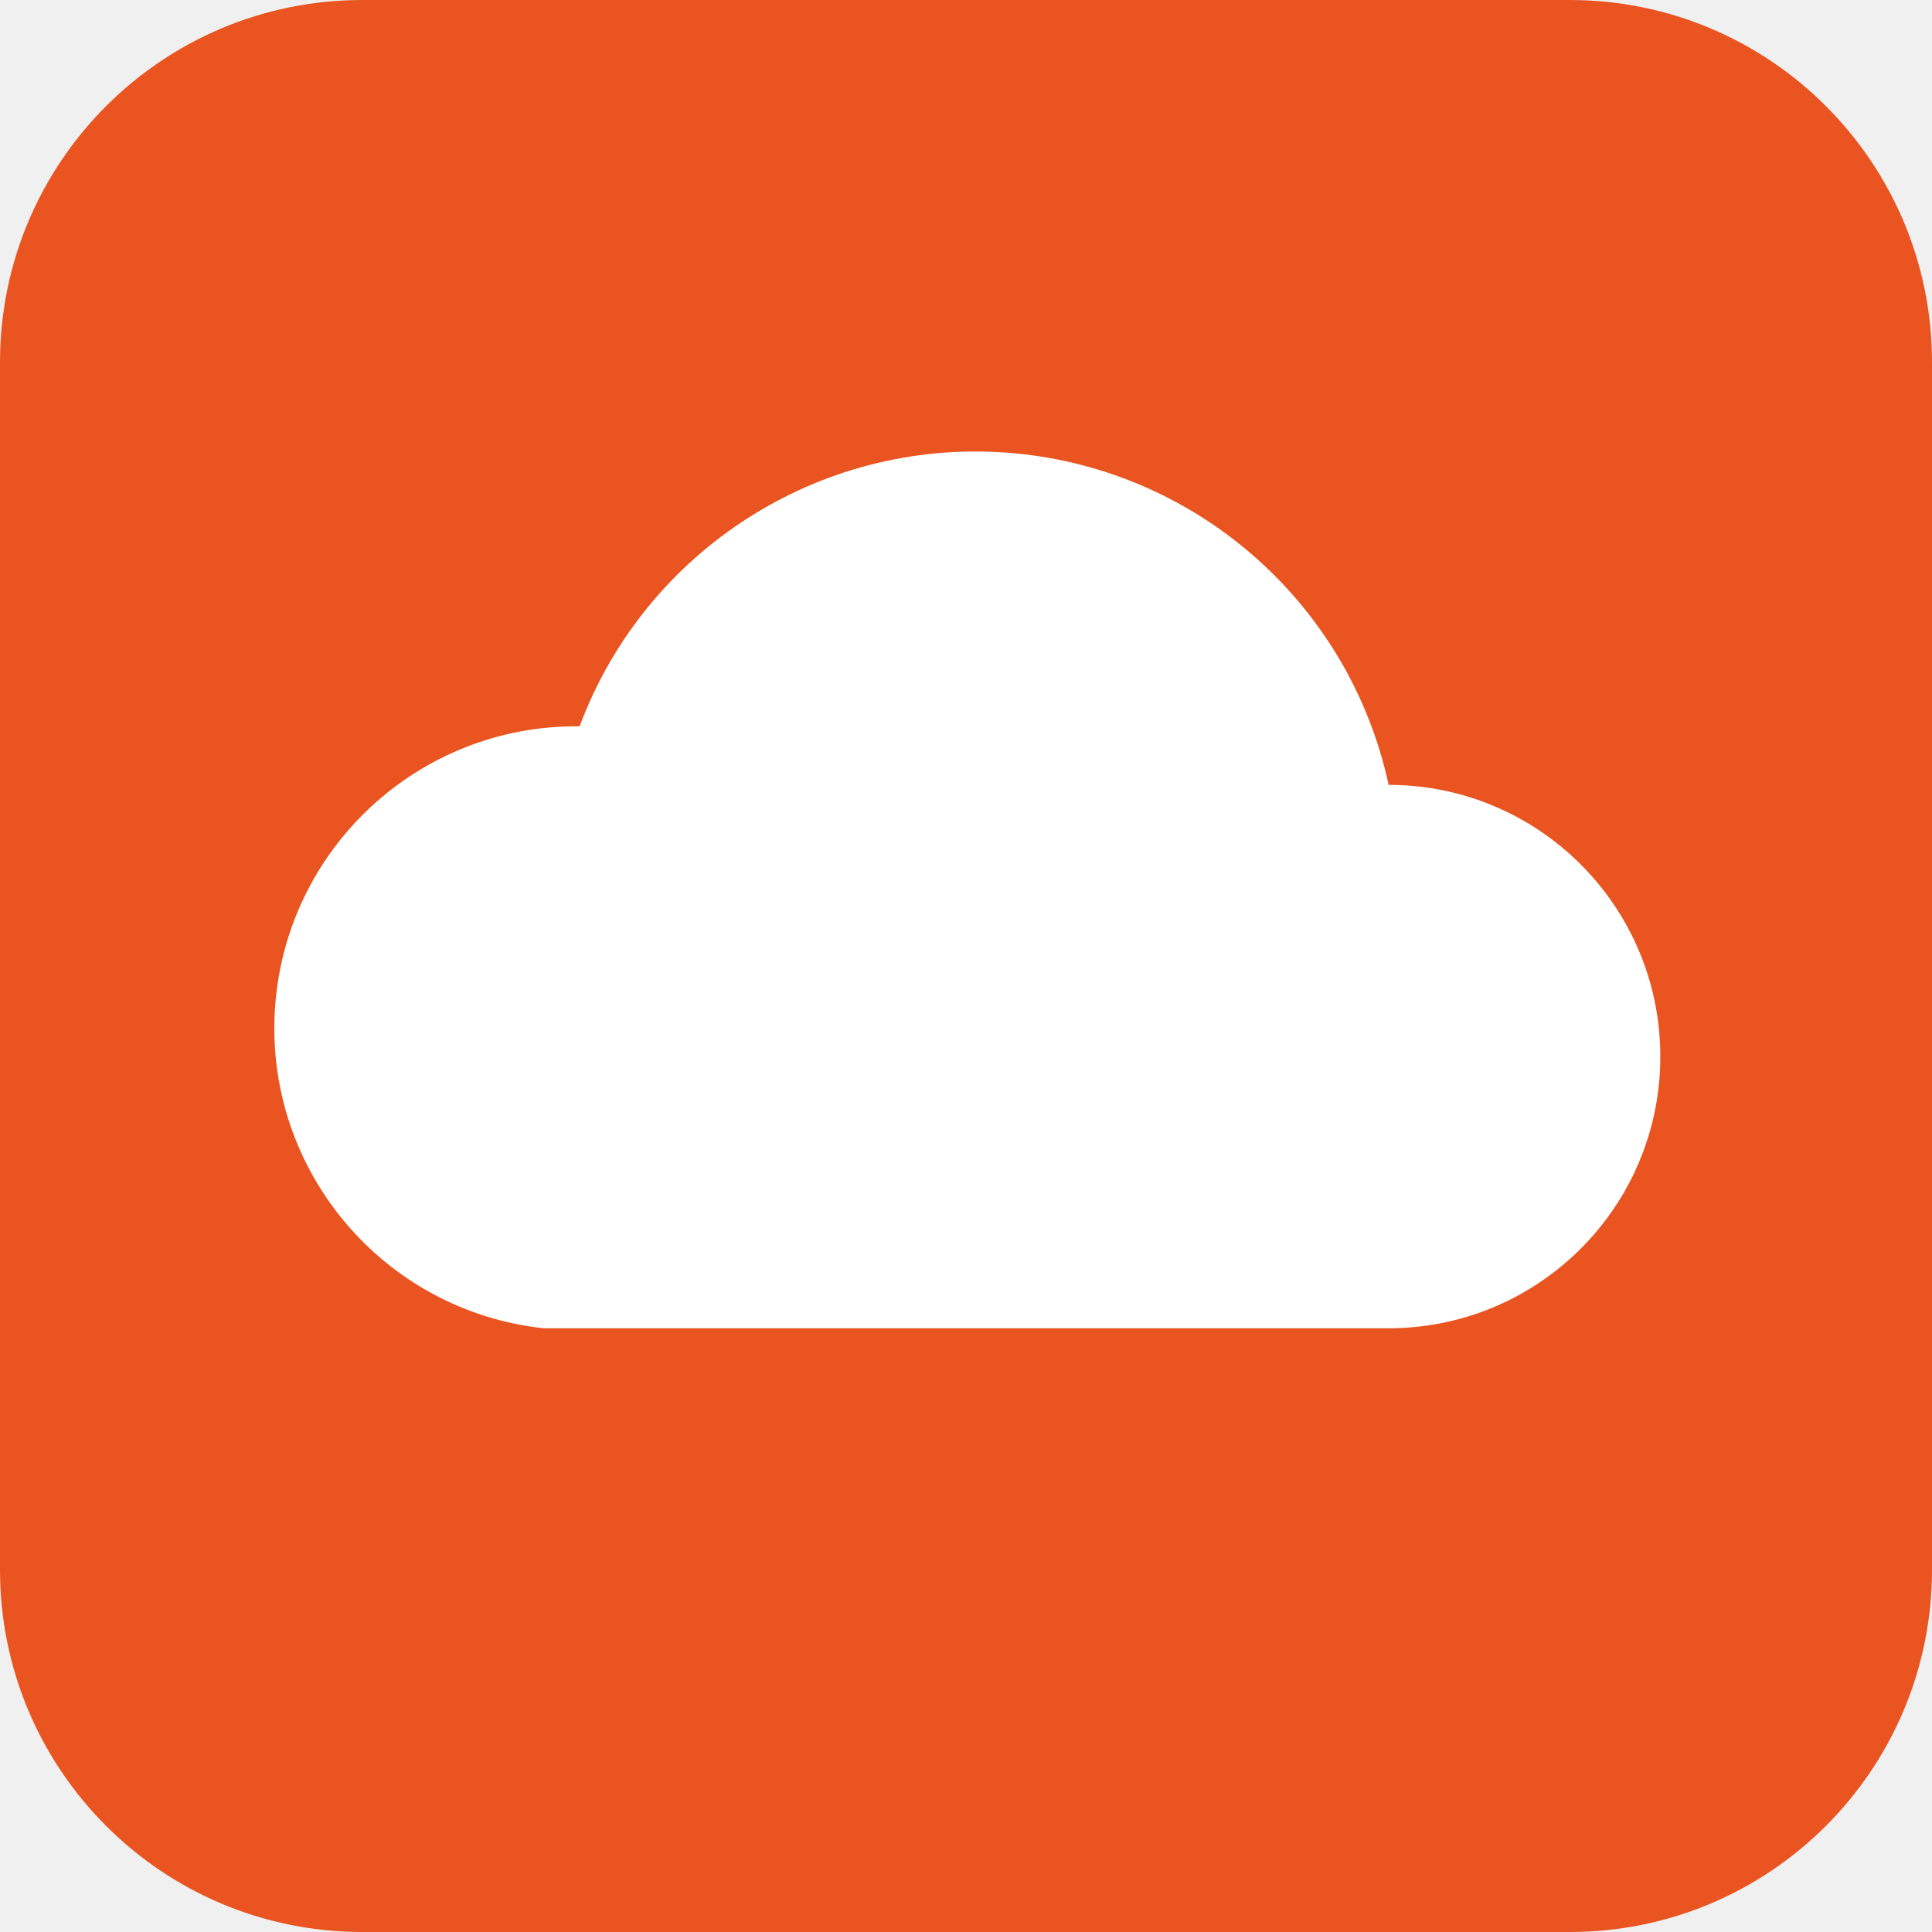
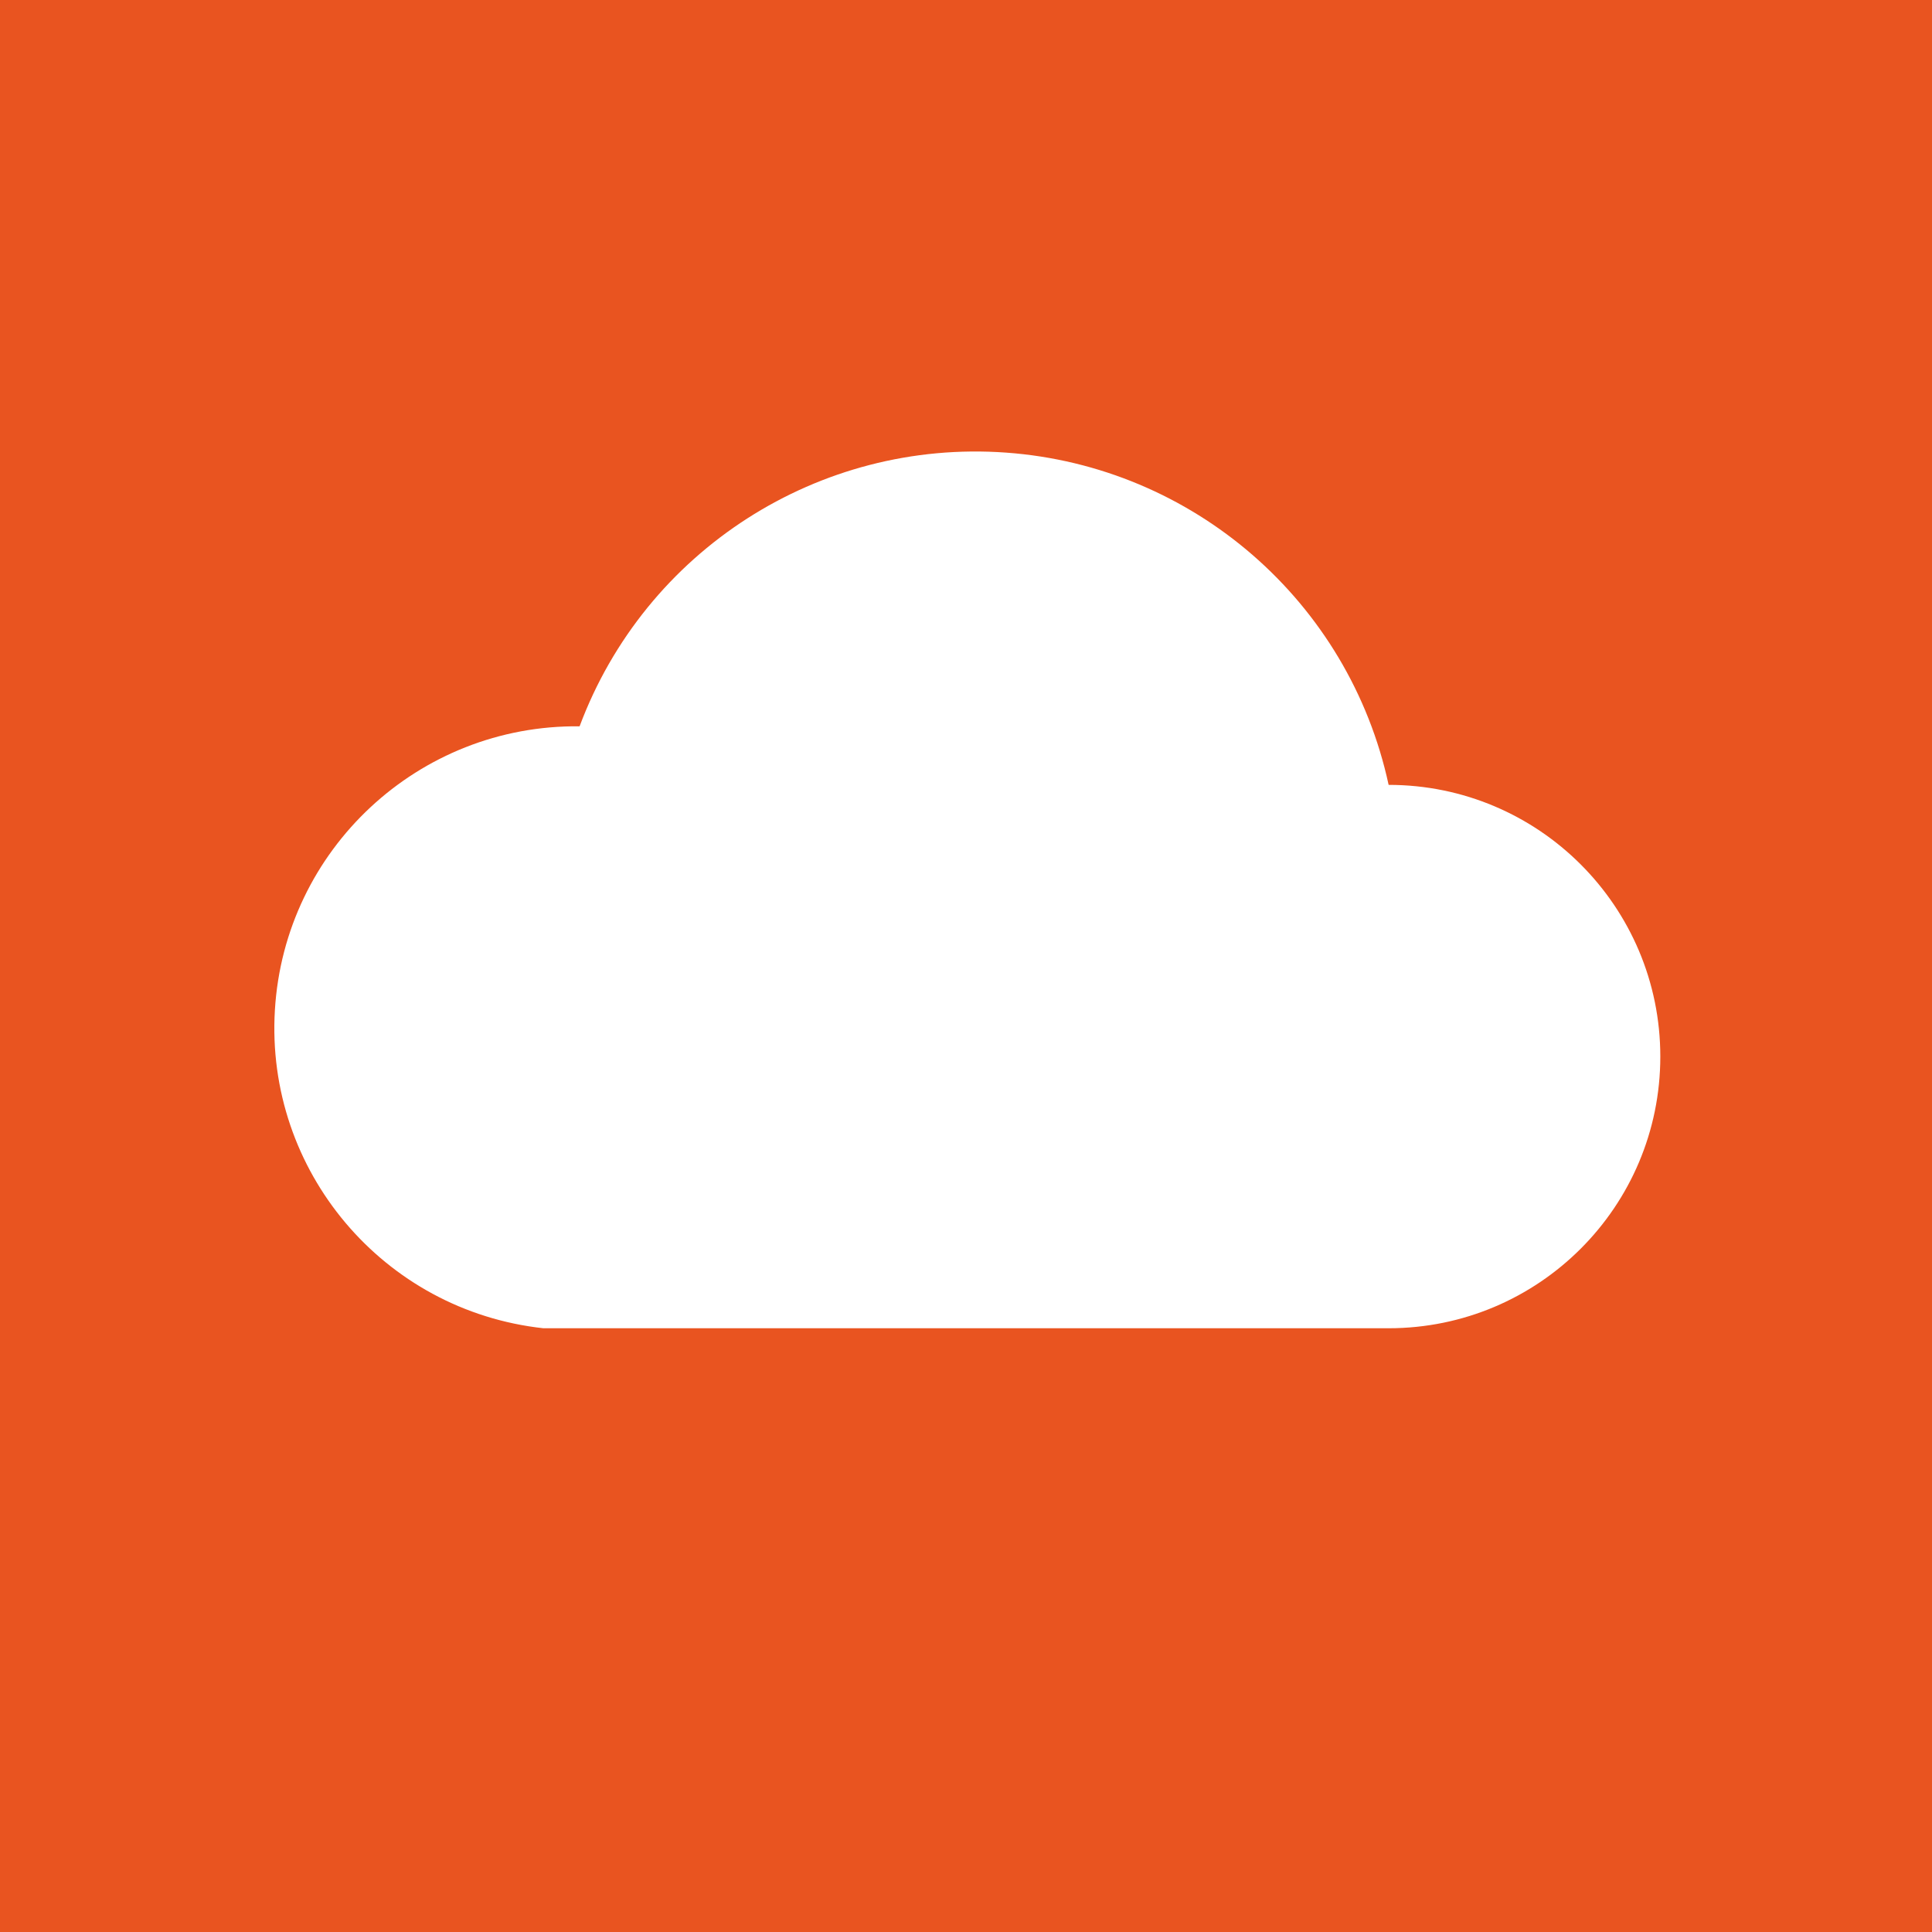
<svg xmlns="http://www.w3.org/2000/svg" viewBox="0 0 32 32">
-   <rect width="32" height="32" rx="6" fill="#E95420" />
+   <rect width="32" height="32" fill="#E95420" />
  <path d="M9 22a5 5 0 0 1 .6-9.97A7 7 0 0 1 23 13a4.5 4.5 0 0 1 0 9z" fill="#fff" />
</svg>
